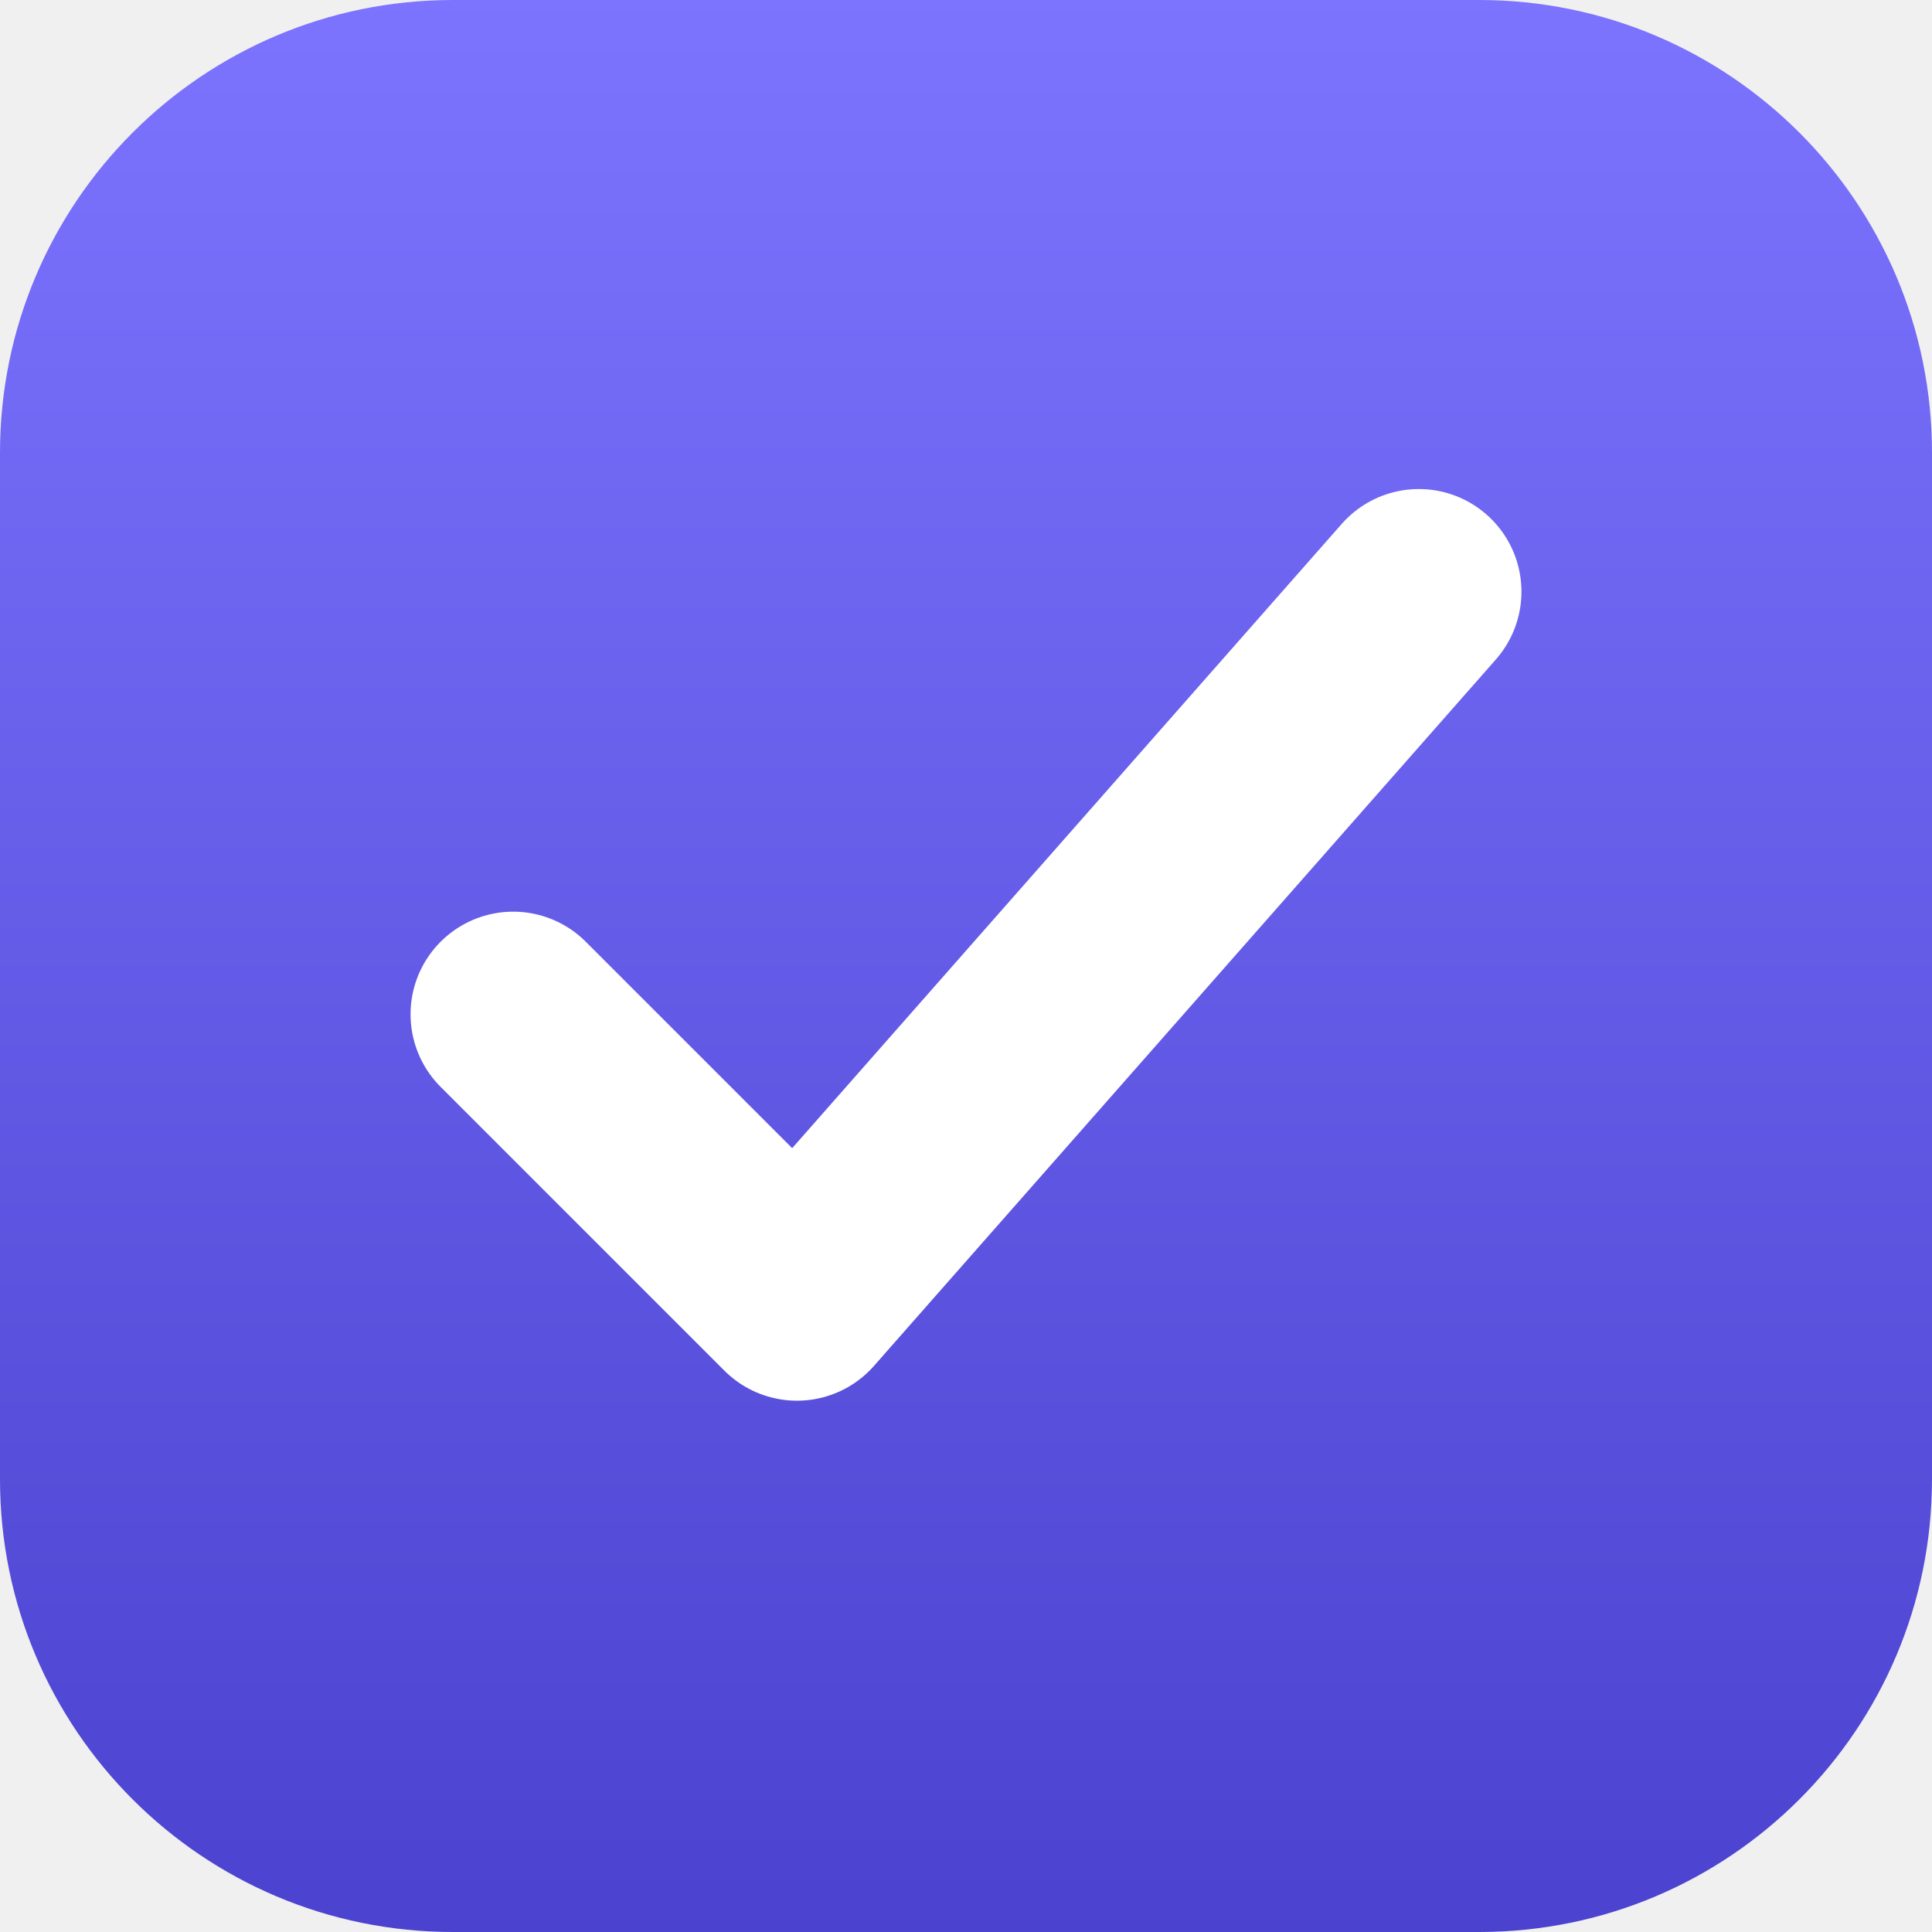
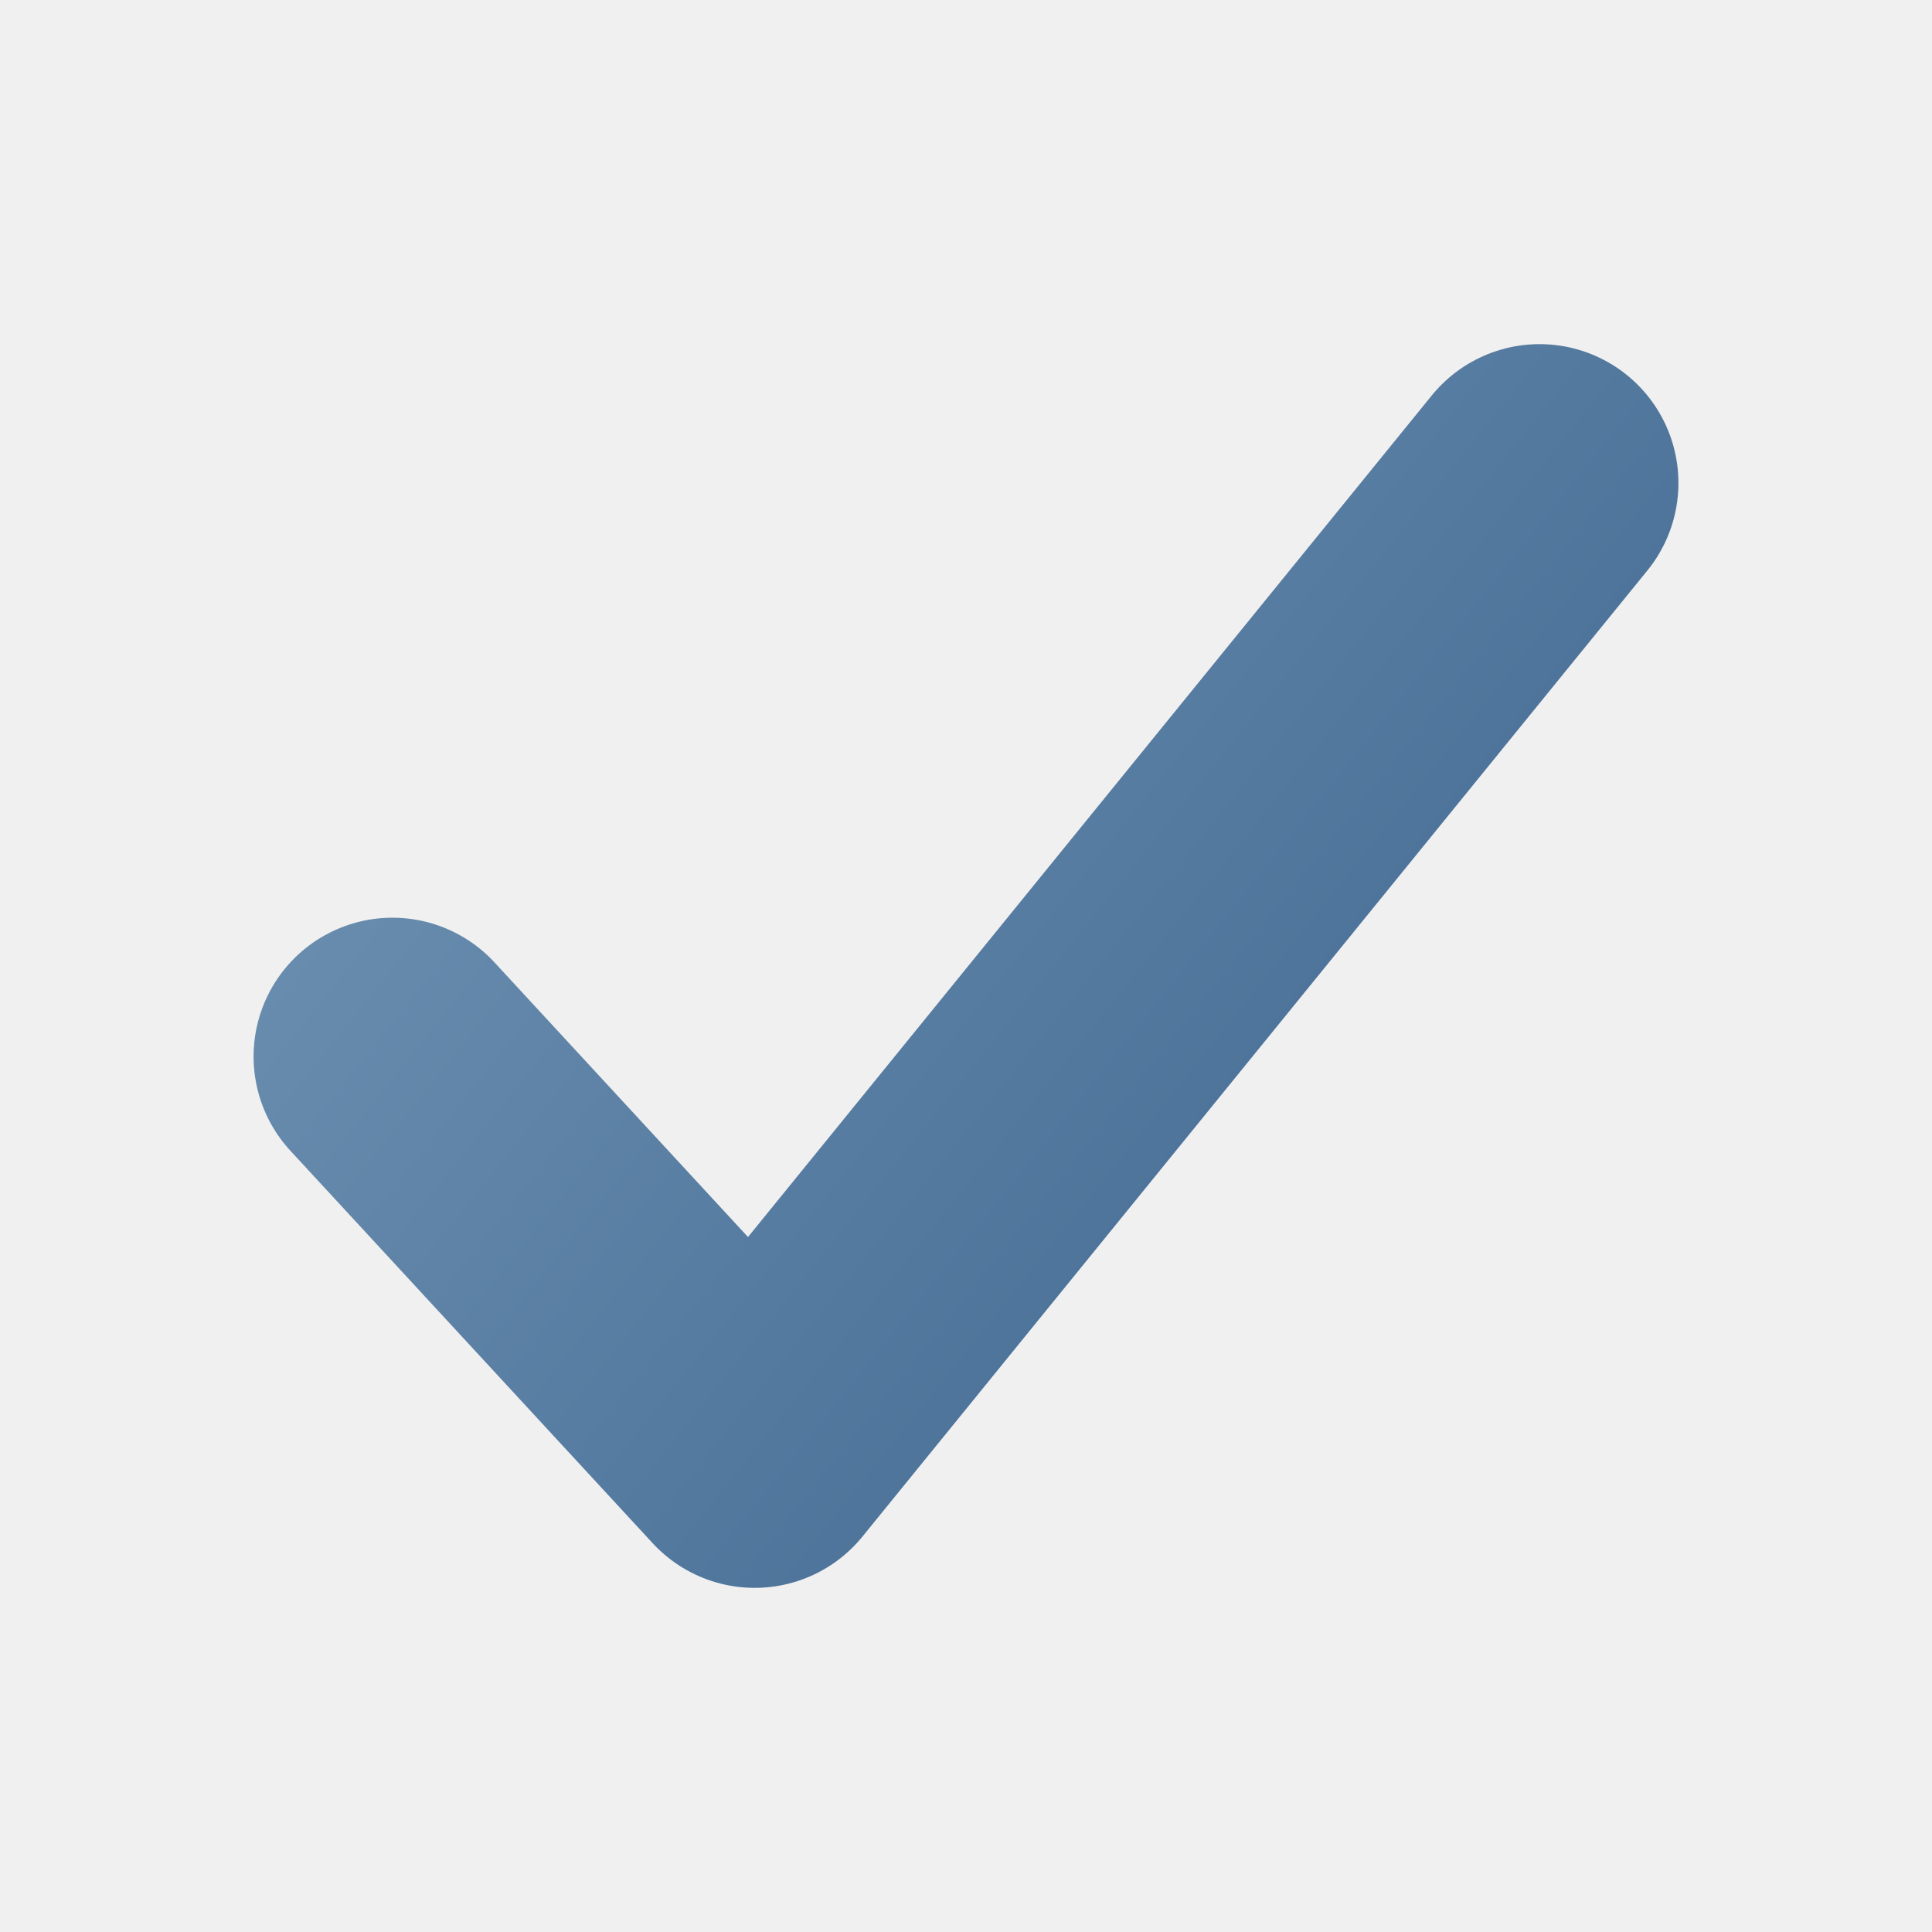
<svg xmlns="http://www.w3.org/2000/svg" viewBox="0 0 32 32" width="32" height="32">
  <defs>
-     <linearGradient id="g" x1="0" y1="0" x2="0" y2="1">
-       <stop offset="0" stop-color="#7c73ff" />
-       <stop offset="1" stop-color="#4b42cf" />
+     <linearGradient id="g" x1="6" y1="8" x2="26" y2="24" gradientUnits="userSpaceOnUse">
+       <stop offset="0" stop-color="#6f93b3" />
+       <stop offset="1" stop-color="#3f6690" />
    </linearGradient>
  </defs>
-   <rect width="32" height="32" rx="7.5" fill="url(#g)" />
-   <path d="M8.5 16.8 13.2 21.5 23.5 9.8" fill="none" stroke="#fff" stroke-width="3.4" stroke-linecap="round" stroke-linejoin="round" />
+   <path d="M6.5 17.5 12.5 24 25.5 8" fill="none" stroke="url(#g)" stroke-width="4.6" stroke-linecap="round" stroke-linejoin="round" />
</svg>
